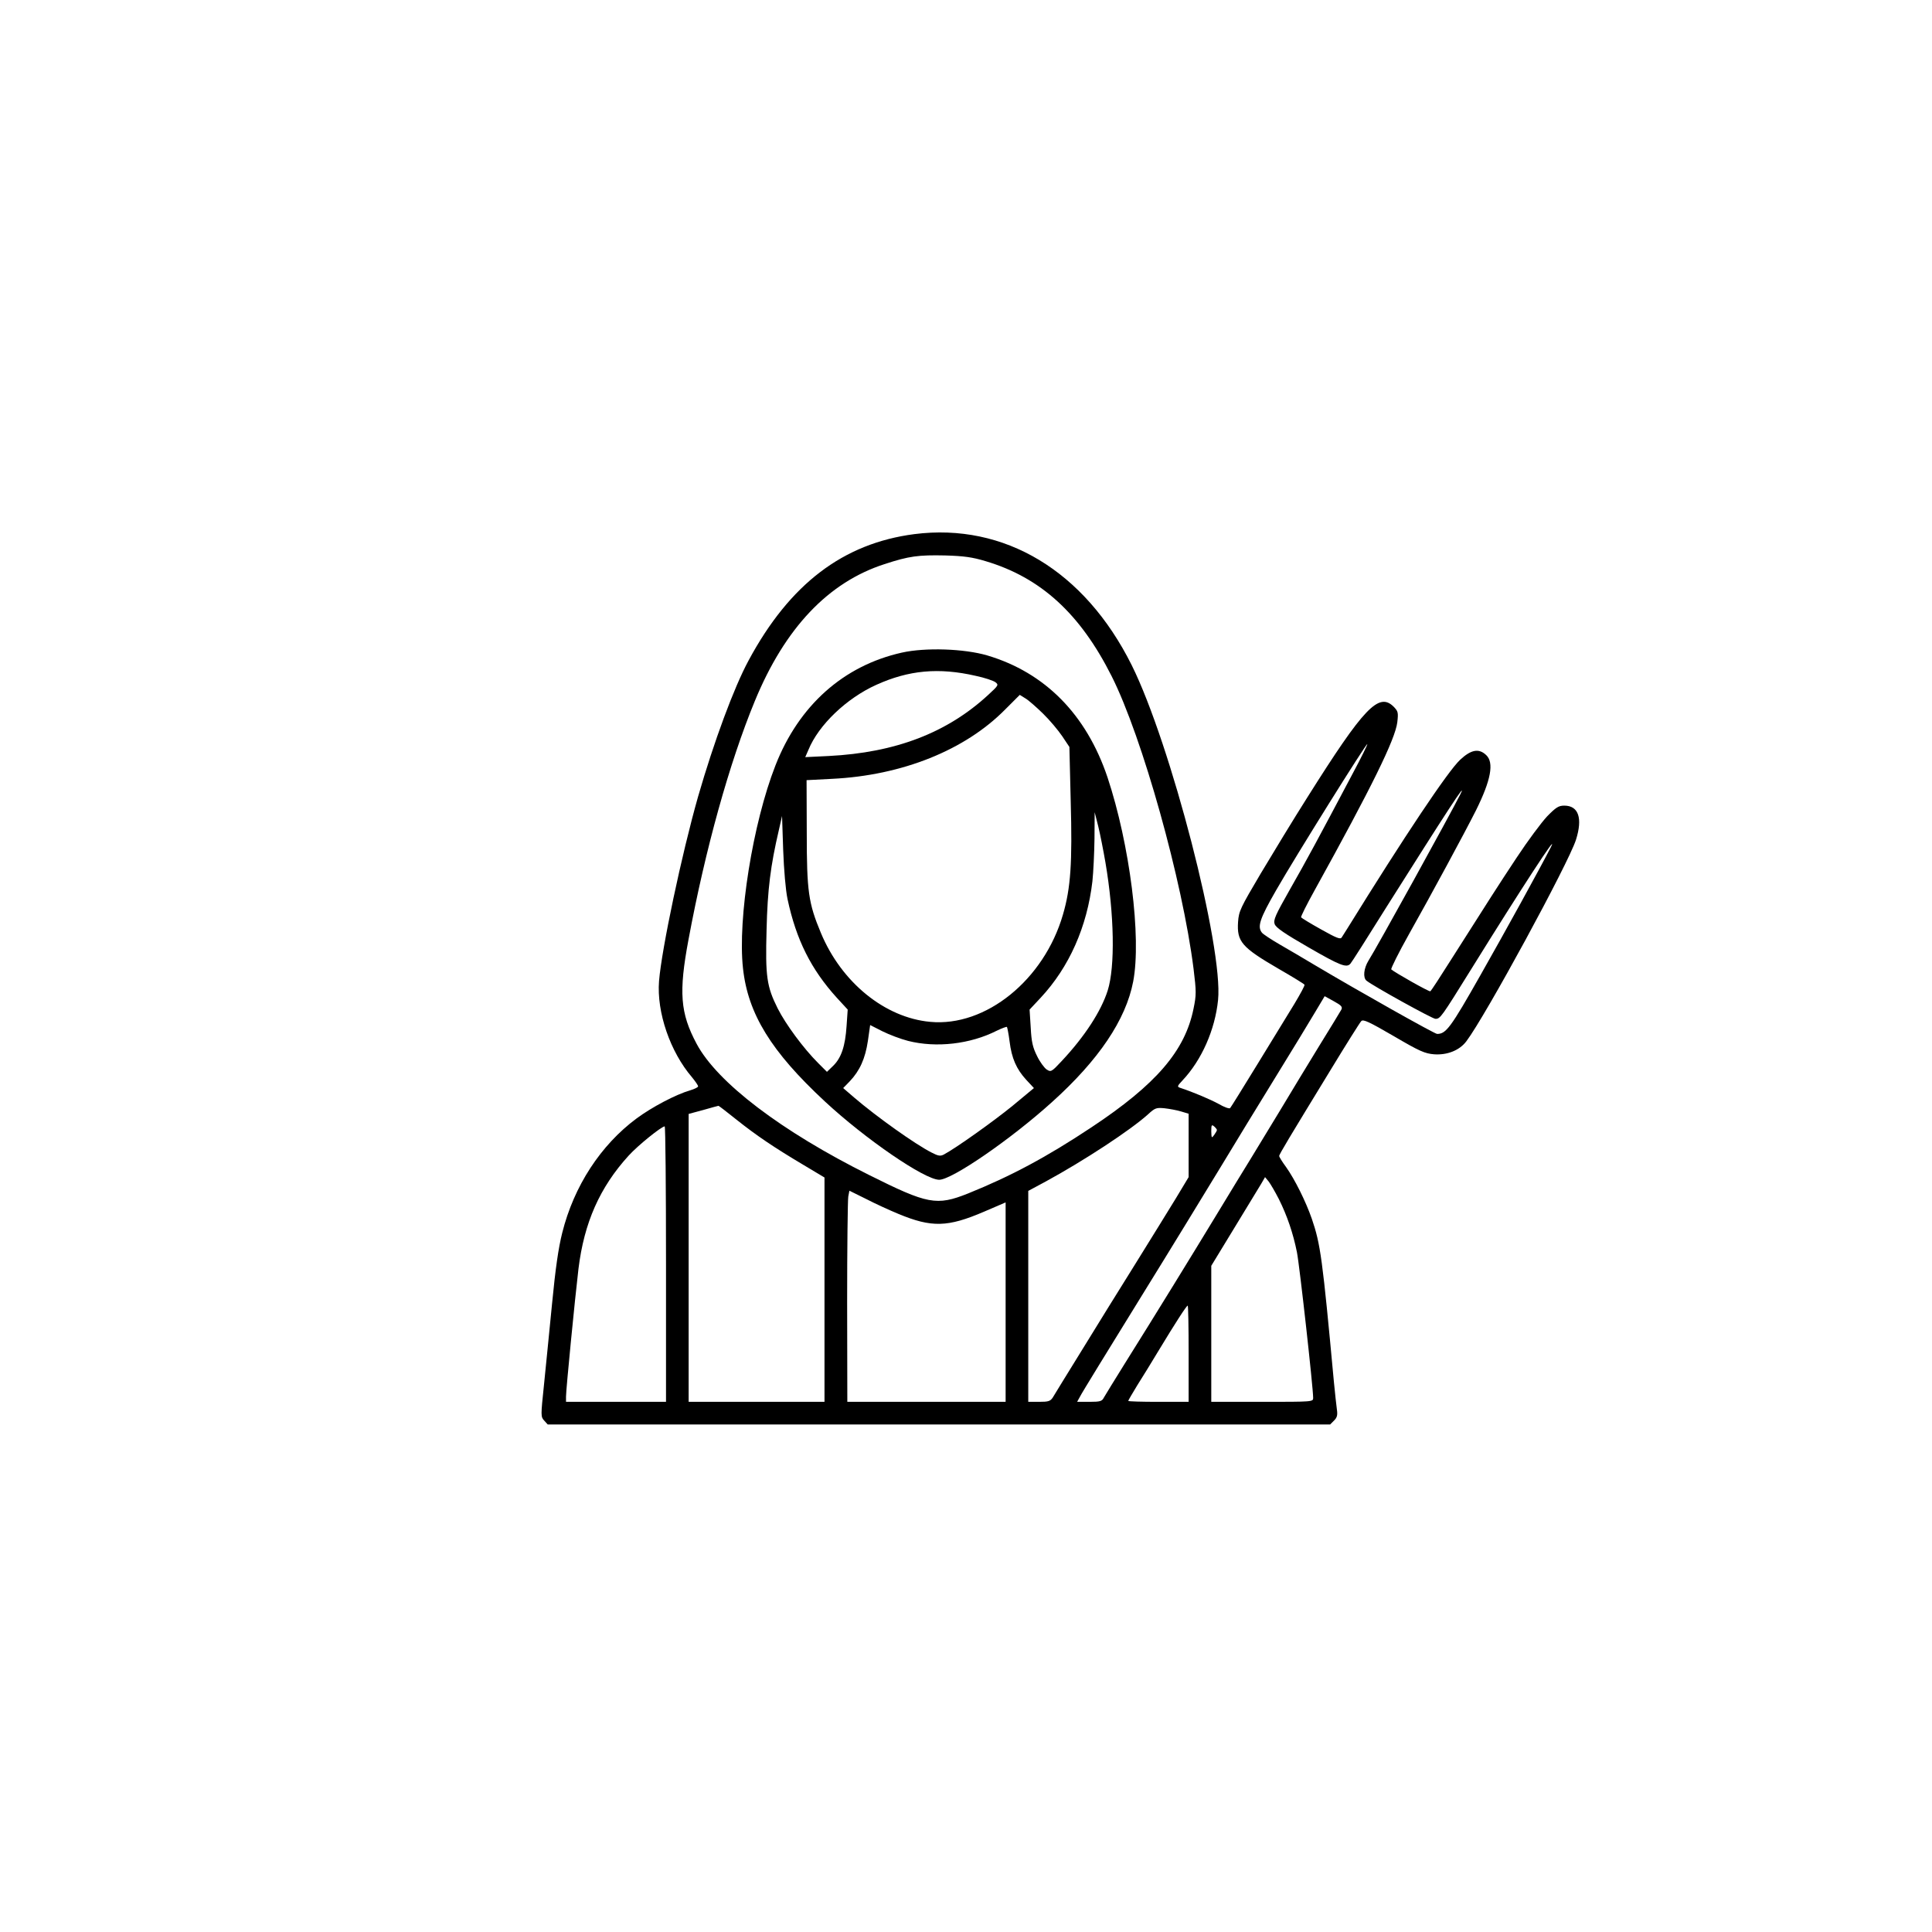
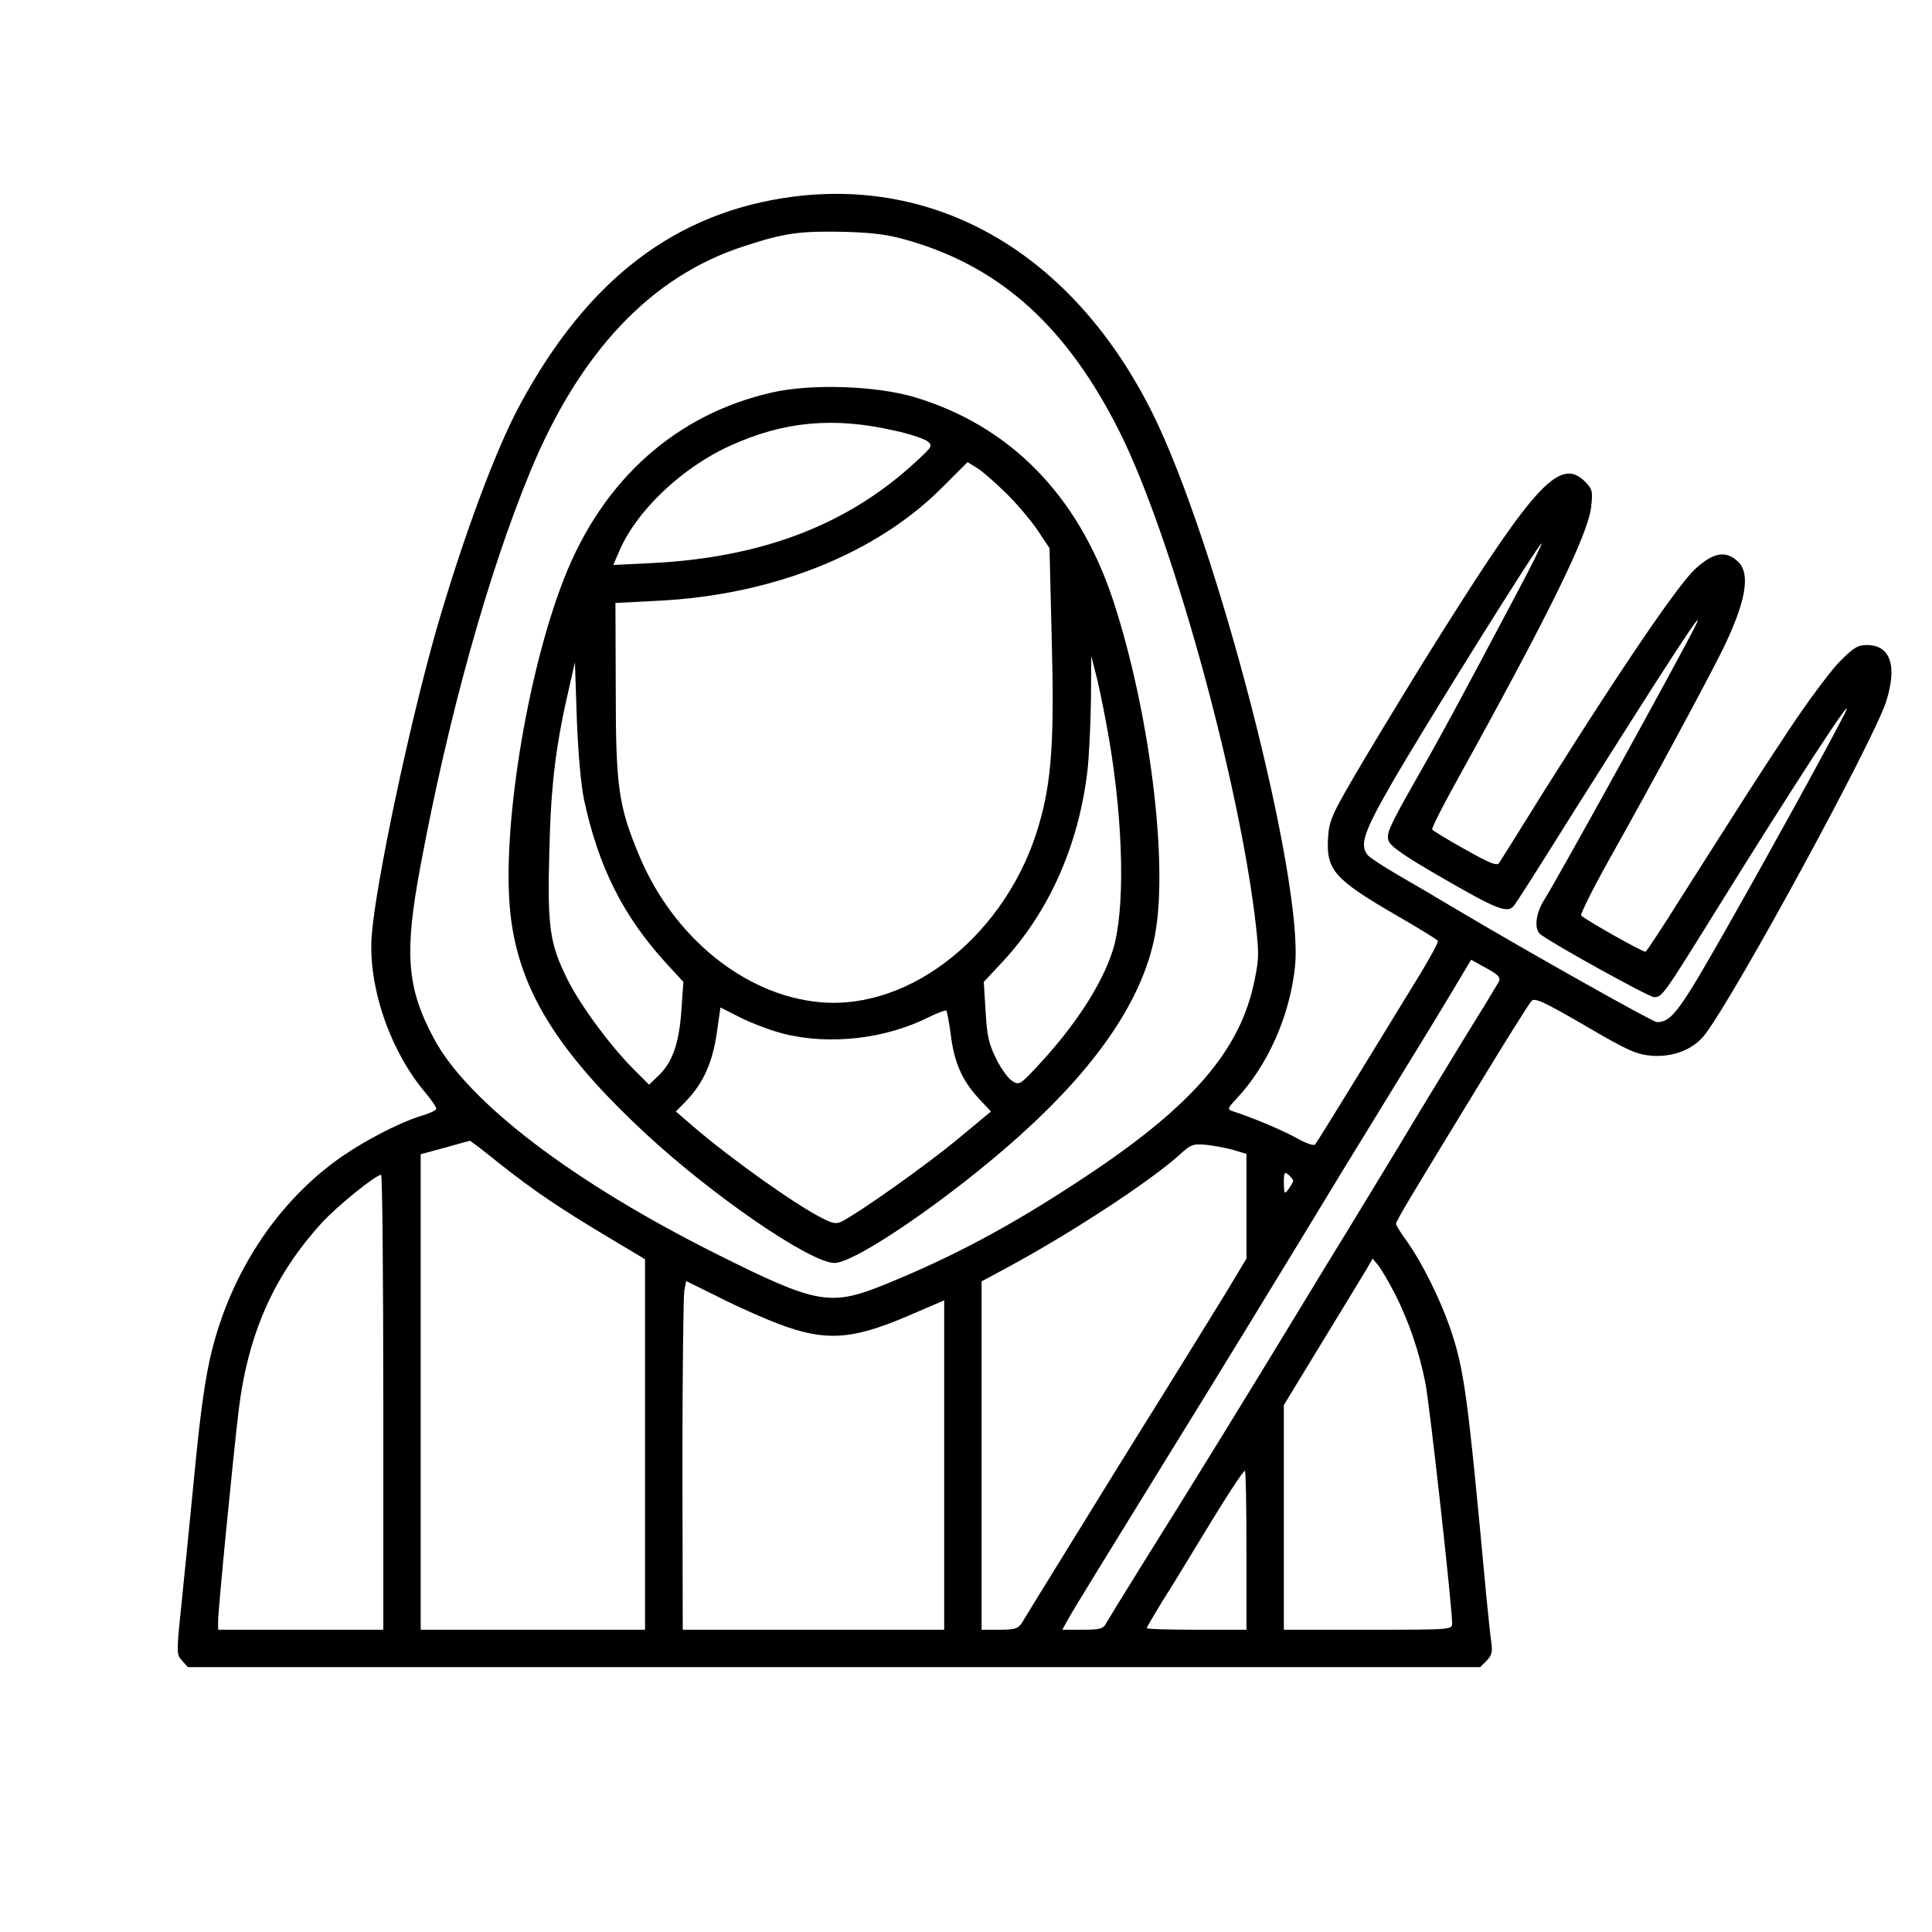
- <svg xmlns="http://www.w3.org/2000/svg" version="1.0" width="1024pt" height="1024pt" viewBox="0 0 1024 1024" preserveAspectRatio="xMidYMid meet">
+ <svg xmlns="http://www.w3.org/2000/svg" version="1.0" width="1024pt" height="1024pt" viewBox="230 220 620 620" preserveAspectRatio="xMidYMid meet">
  <g transform="translate(0,1024) scale(0.1,-0.1)" fill="currentColor" stroke="none">
    <path d="M4846 7409 c-377 -49 -660 -264 -878 -669 -78 -144 -184 -431 -268 -722 -87 -306 -193 -807 -207 -978 -13 -165 59 -375 175 -510 17 -21 32 -42 32 -48 0 -5 -19 -14 -42 -21 -76 -22 -203 -89 -284 -149 -190 -141 -332 -358 -394 -606 -20 -79 -36 -189 -54 -376 -14 -146 -34 -340 -43 -432 -17 -162 -17 -167 1 -187 l19 -21 2074 0 2073 0 21 21 c16 16 19 29 15 57 -3 20 -10 87 -16 147 -61 659 -71 730 -117 865 -32 92 -90 209 -137 275 -20 27 -36 53 -36 58 0 9 52 95 273 457 82 135 155 251 162 258 10 11 42 -4 171 -79 138 -81 166 -93 215 -97 70 -5 135 21 171 69 102 135 541 943 581 1068 36 114 14 181 -62 181 -30 0 -44 -9 -91 -57 -30 -32 -103 -130 -161 -218 -104 -157 -143 -219 -349 -543 -56 -89 -105 -164 -109 -166 -6 -4 -191 101 -207 116 -3 4 38 87 93 185 121 215 294 535 356 658 79 159 97 253 54 293 -39 37 -80 29 -138 -25 -65 -61 -293 -402 -597 -893 -12 -19 -26 -41 -31 -49 -7 -11 -29 -2 -109 43 -56 31 -103 60 -106 64 -2 4 30 68 71 142 305 551 428 802 439 892 6 52 4 58 -19 82 -79 79 -158 -4 -457 -479 -73 -115 -184 -298 -248 -405 -107 -181 -116 -199 -120 -256 -7 -105 19 -135 215 -249 73 -42 135 -80 137 -84 3 -4 -22 -49 -53 -101 -32 -52 -120 -196 -196 -320 -76 -124 -141 -229 -145 -233 -4 -5 -32 5 -61 22 -46 25 -136 63 -203 85 -18 6 -17 9 11 39 102 108 173 269 189 427 28 278 -251 1359 -458 1775 -249 499 -674 755 -1152 694z m377 -143 c293 -87 502 -278 669 -610 163 -324 375 -1084 434 -1550 15 -123 15 -139 0 -212 -45 -223 -197 -401 -541 -629 -238 -158 -427 -259 -655 -351 -166 -66 -213 -57 -523 98 -466 232 -806 491 -915 696 -87 163 -95 273 -43 551 89 479 217 939 352 1266 159 386 389 629 687 725 131 43 180 49 322 46 99 -3 143 -9 213 -30z m1946 -1127 c-181 -342 -245 -461 -332 -613 -77 -136 -89 -162 -81 -184 7 -19 52 -50 179 -123 168 -97 203 -111 223 -86 6 6 91 140 189 297 320 507 435 684 393 600 -52 -104 -444 -815 -487 -882 -25 -41 -30 -90 -10 -106 36 -29 349 -202 365 -202 26 0 30 6 194 270 255 411 465 734 418 640 -57 -111 -240 -444 -373 -678 -159 -281 -183 -312 -230 -312 -13 0 -413 225 -647 364 -58 35 -142 84 -187 110 -45 26 -87 54 -94 62 -26 32 -13 73 75 226 105 183 478 780 483 774 2 -2 -33 -73 -78 -157z m-60 -1251 c-5 -9 -57 -95 -116 -190 -58 -95 -152 -249 -208 -343 -57 -93 -126 -208 -155 -255 -29 -47 -110 -179 -180 -295 -136 -224 -324 -530 -487 -790 -55 -88 -105 -170 -112 -182 -10 -20 -19 -23 -77 -23 l-65 0 16 29 c8 17 151 249 317 518 166 268 358 583 428 698 70 116 200 329 290 475 90 146 185 302 212 348 l49 82 49 -27 c40 -22 47 -30 39 -45z m-3206 -582 c107 -85 197 -146 355 -240 l112 -67 0 -595 0 -594 -360 0 -360 0 0 763 0 763 78 21 c42 12 78 22 80 22 1 1 44 -32 95 -73z m2357 43 l40 -12 0 -168 0 -168 -68 -113 c-38 -62 -133 -216 -212 -343 -79 -126 -207 -333 -285 -460 -78 -126 -148 -240 -155 -252 -13 -20 -24 -23 -72 -23 l-58 0 0 559 0 559 93 50 c202 110 449 272 542 356 37 34 44 36 87 32 26 -3 65 -10 88 -17z m190 -98 c0 -4 -7 -16 -15 -27 -13 -18 -14 -16 -15 20 0 33 2 37 15 26 8 -7 15 -16 15 -19z m-2920 -711 l0 -730 -265 0 -265 0 0 28 c0 37 47 517 66 677 30 245 113 432 266 600 49 54 173 154 191 155 4 0 7 -328 7 -730z m3248 345 c44 -88 76 -182 96 -282 14 -70 86 -718 86 -772 0 -21 -1 -21 -270 -21 l-270 0 0 360 0 361 123 202 c68 111 132 217 143 235 l19 33 19 -23 c10 -13 34 -54 54 -93z m-2016 -79 c176 -73 261 -71 454 12 l114 49 0 -528 0 -529 -420 0 -419 0 -1 528 c0 290 3 542 6 560 l6 31 89 -44 c48 -25 125 -60 171 -79z m1538 -741 l0 -255 -160 0 c-88 0 -160 2 -160 5 0 3 22 40 48 83 27 42 77 124 112 182 90 149 149 240 155 240 3 0 5 -115 5 -255z" />
    <path d="M4780 6781 c-309 -69 -546 -280 -670 -598 -120 -306 -201 -812 -172 -1075 26 -242 150 -442 433 -705 214 -199 527 -414 606 -416 66 -2 380 214 598 411 249 224 392 437 431 639 45 234 -18 728 -136 1083 -112 333 -331 555 -637 646 -122 36 -328 43 -453 15z m391 -123 c48 -10 95 -26 105 -34 18 -14 16 -17 -36 -65 -219 -203 -493 -308 -848 -326 l-124 -6 17 39 c54 132 202 273 359 344 172 78 331 93 527 48z m357 -200 c35 -34 81 -89 102 -120 l38 -57 7 -288 c9 -326 0 -460 -41 -600 -100 -346 -409 -597 -704 -569 -240 22 -470 209 -579 471 -66 158 -75 220 -75 530 l-1 280 135 7 c371 18 706 152 919 369 l76 76 29 -18 c16 -9 58 -46 94 -81z m331 -789 c47 -276 52 -552 12 -679 -35 -110 -122 -244 -244 -374 -53 -57 -57 -59 -79 -45 -13 9 -36 40 -51 71 -23 46 -30 74 -34 152 l-6 95 59 63 c151 162 246 376 274 617 5 47 10 149 11 226 l1 140 19 -75 c10 -41 27 -127 38 -191z m-1685 -194 c46 -216 125 -373 261 -523 l58 -63 -6 -87 c-7 -107 -28 -169 -71 -211 l-33 -32 -47 47 c-77 77 -171 204 -214 289 -58 116 -66 168 -59 418 5 212 21 339 65 527 l17 75 6 -180 c4 -107 13 -212 23 -260z m639 -752 c150 -38 330 -17 470 54 27 13 51 22 54 20 2 -3 9 -37 14 -77 11 -89 36 -146 88 -203 l41 -44 -112 -93 c-99 -81 -301 -225 -365 -259 -19 -10 -30 -8 -65 10 -87 44 -292 190 -411 292 l-58 50 35 36 c53 56 82 120 96 214 l12 84 65 -33 c36 -18 97 -41 136 -51z" />
  </g>
</svg>
